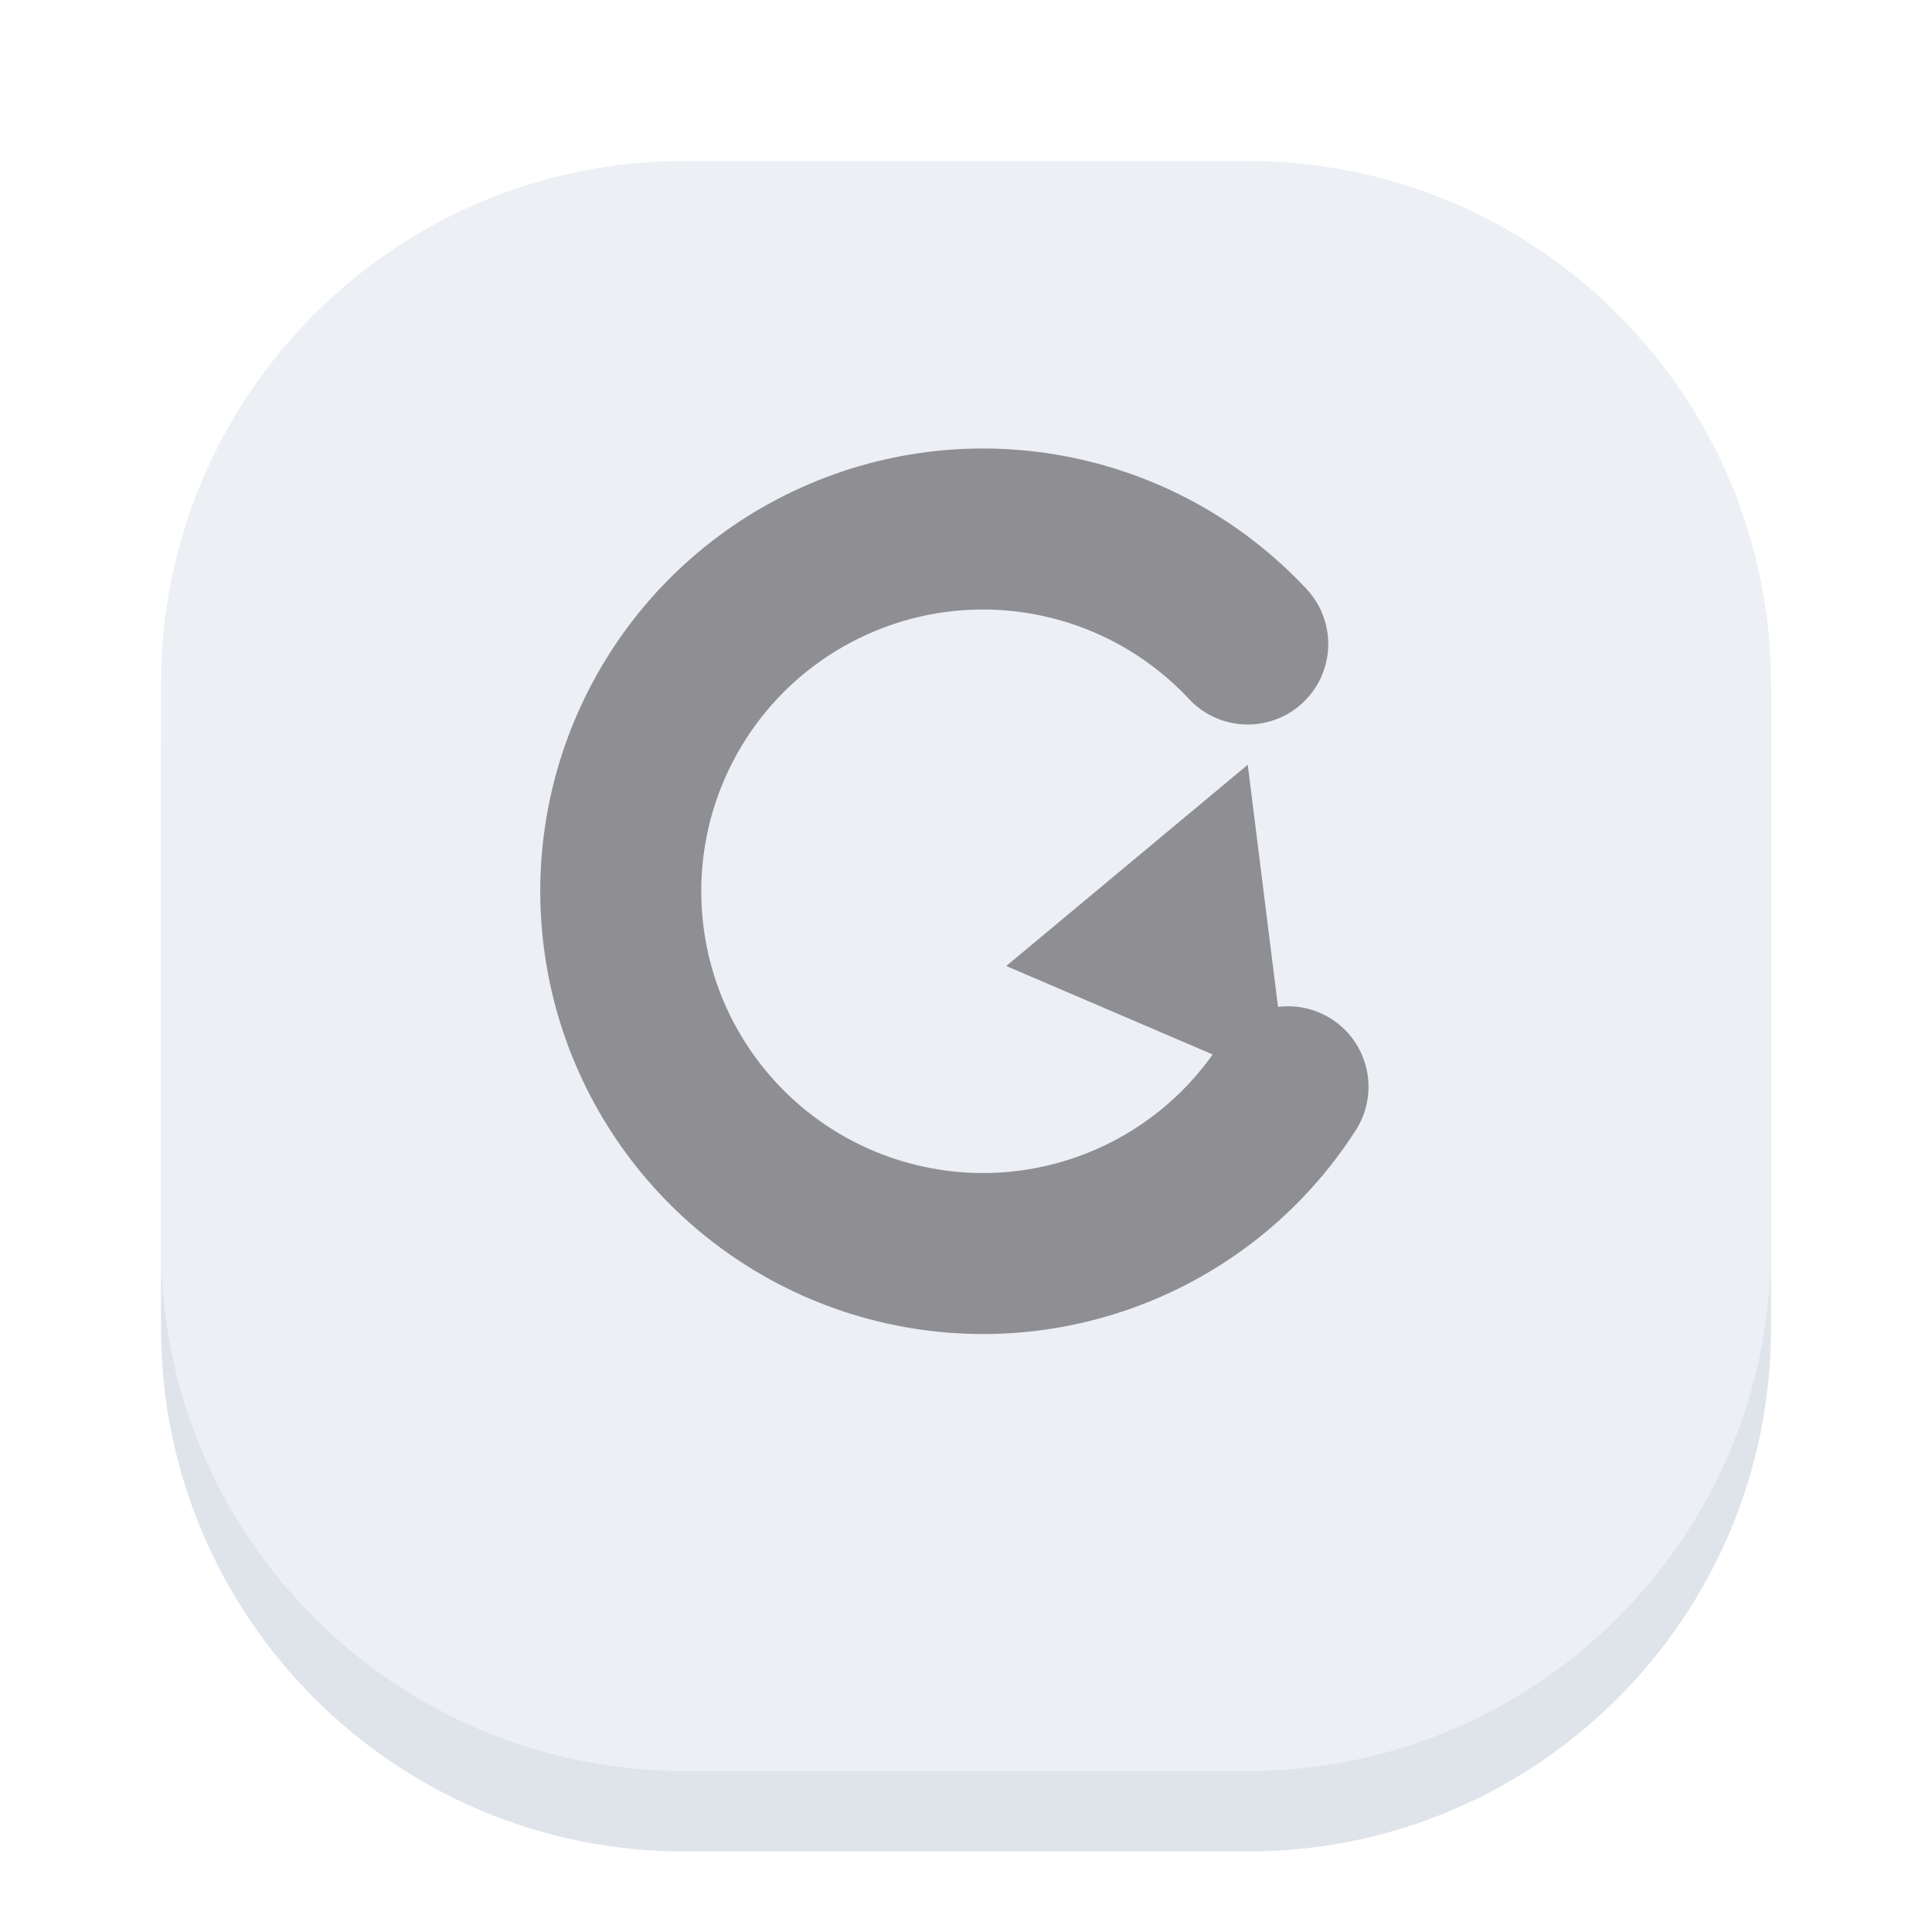
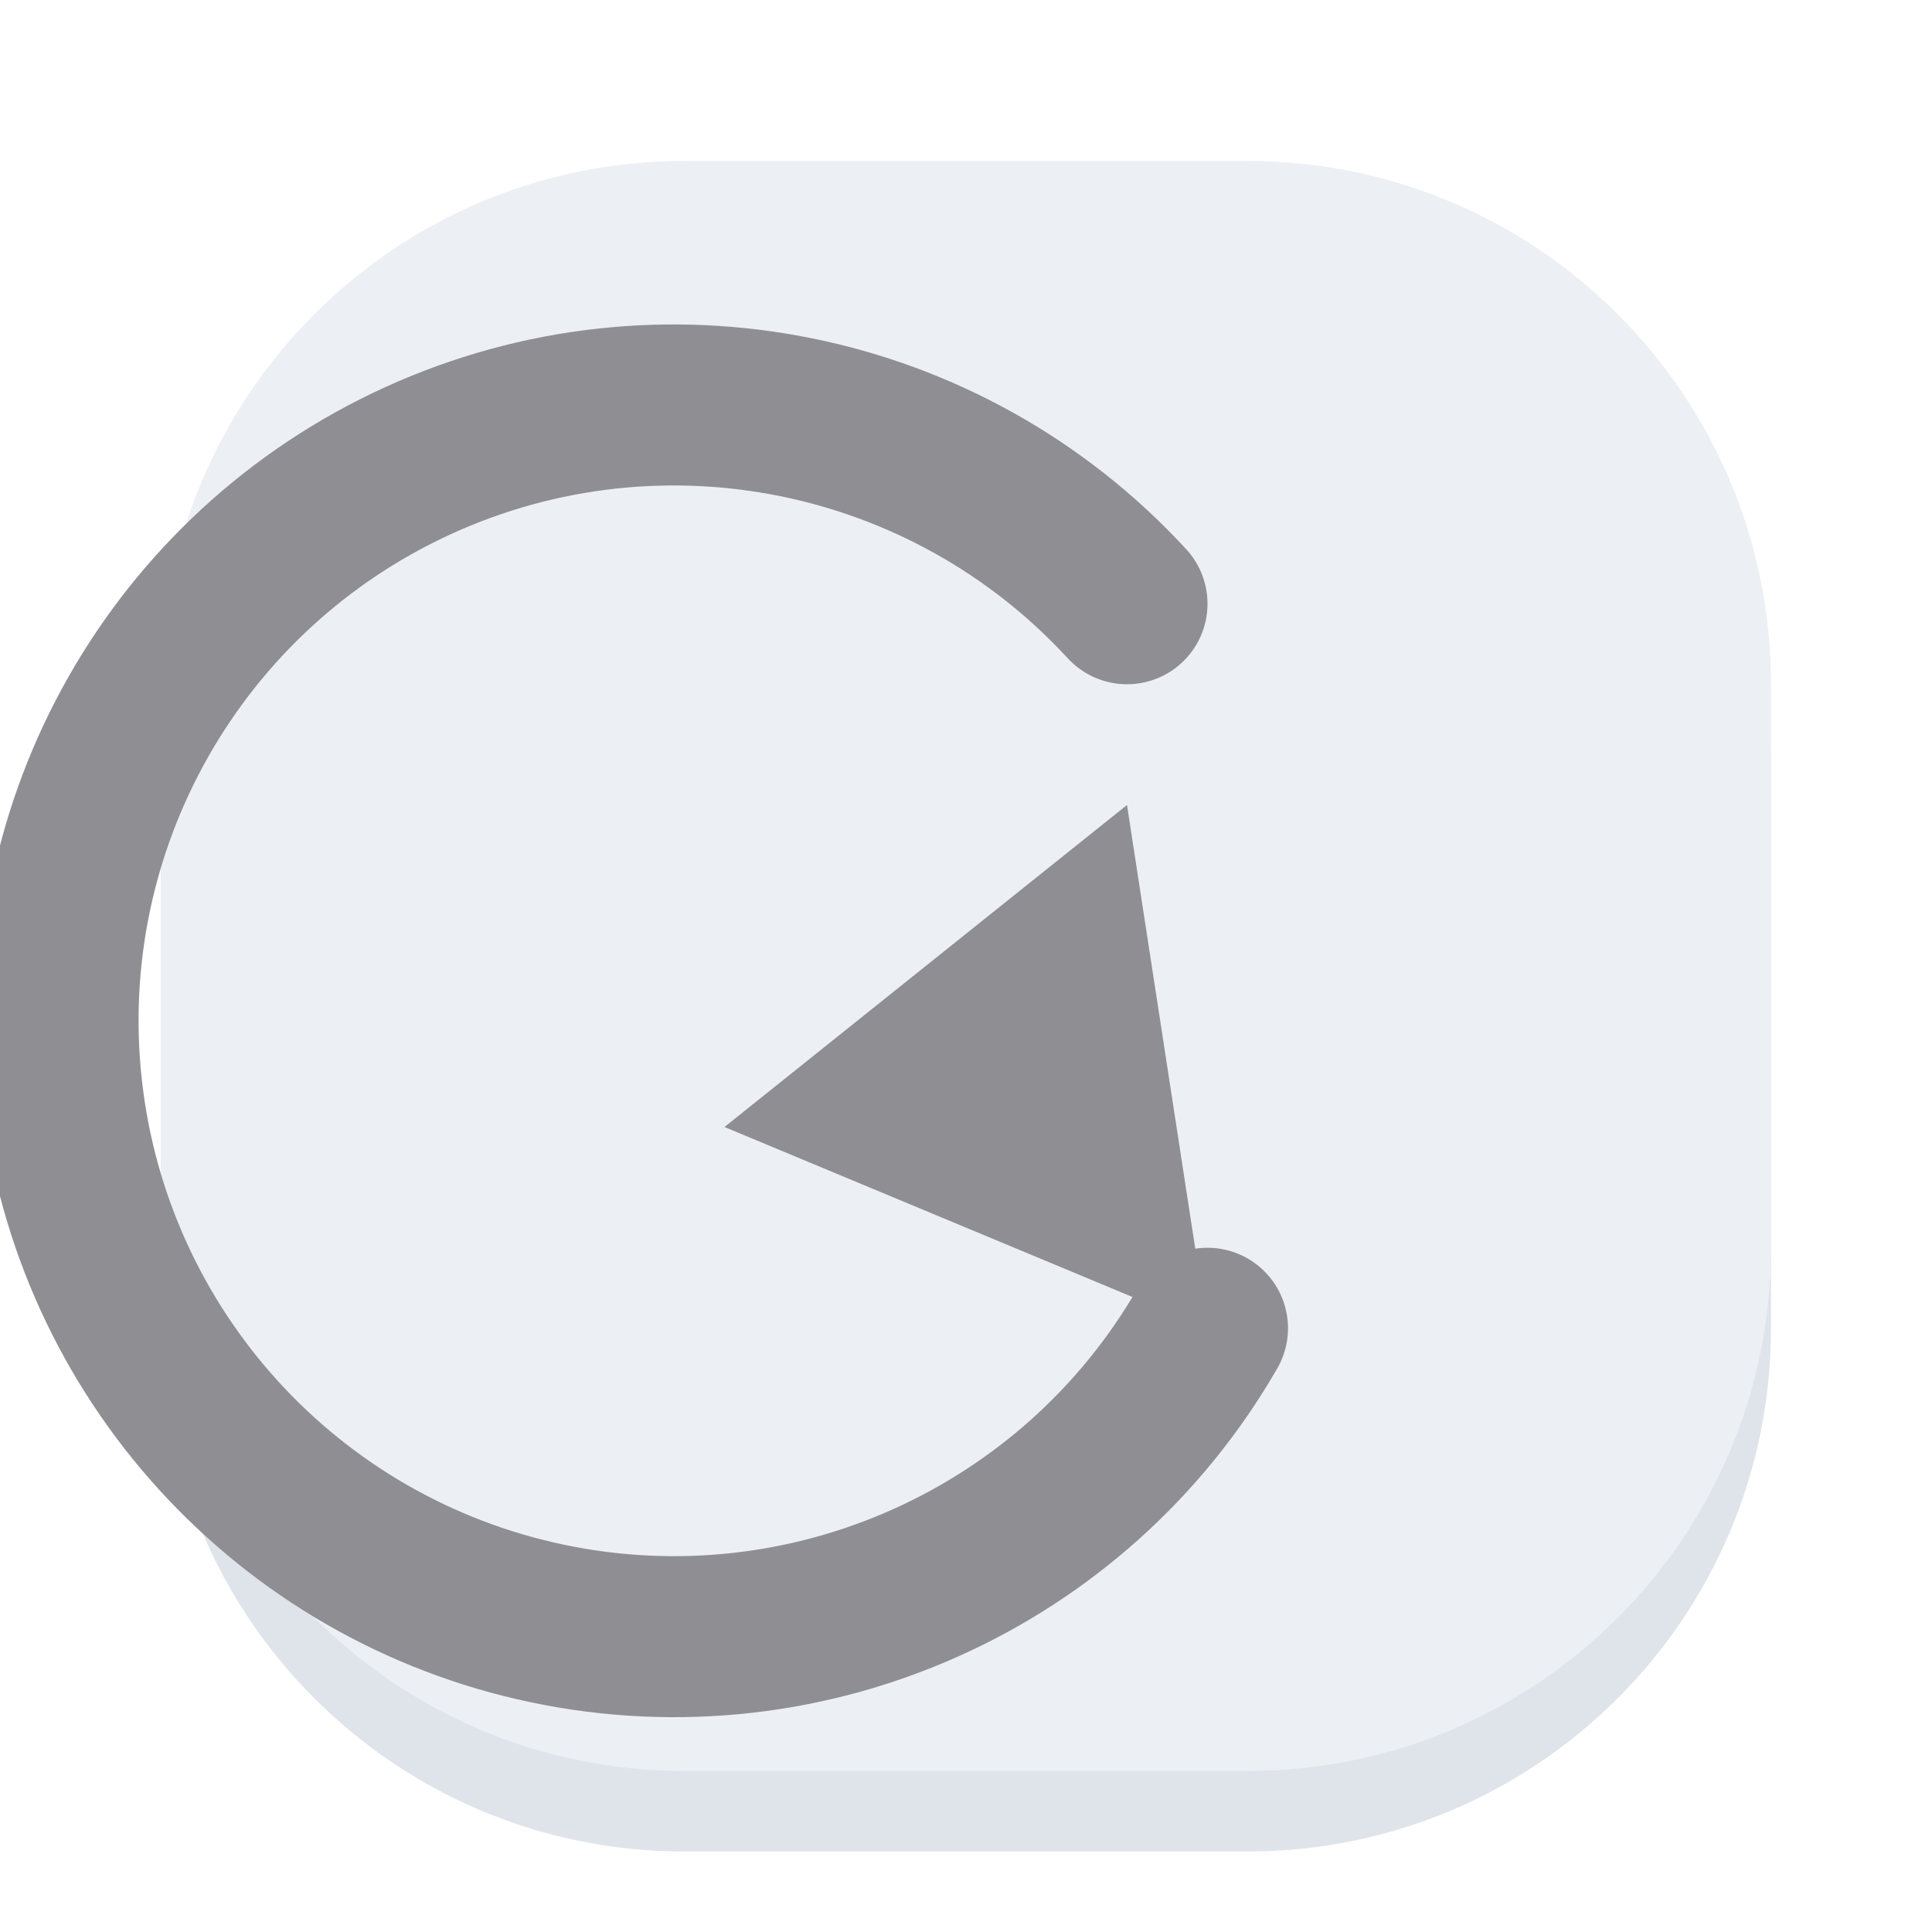
<svg xmlns="http://www.w3.org/2000/svg" viewBox="0 0 48 48">
  <rect x="4" y="6" width="40" height="40" rx="13" fill="#C5CEDB" opacity="0.55" />
  <rect x="4" y="4" width="40" height="40" rx="13" fill="#ECEFF4" />
-   <path d="M31 16 A9 9 0 1 0 32 27" fill="none" stroke="#8E8E93" stroke-width="4" stroke-linecap="round" />
-   <path d="M32 27 L25 24 L31 19 Z" fill="#8E8E93" />
+   <path d="M28 15 A15.3 15.3 0 1 0 30 33" fill="none" stroke="#8E8E93" stroke-width="4" stroke-linecap="round" />
+   <path d="M30 33 L18 28 L28 20 Z" fill="#8E8E93" />
</svg>
